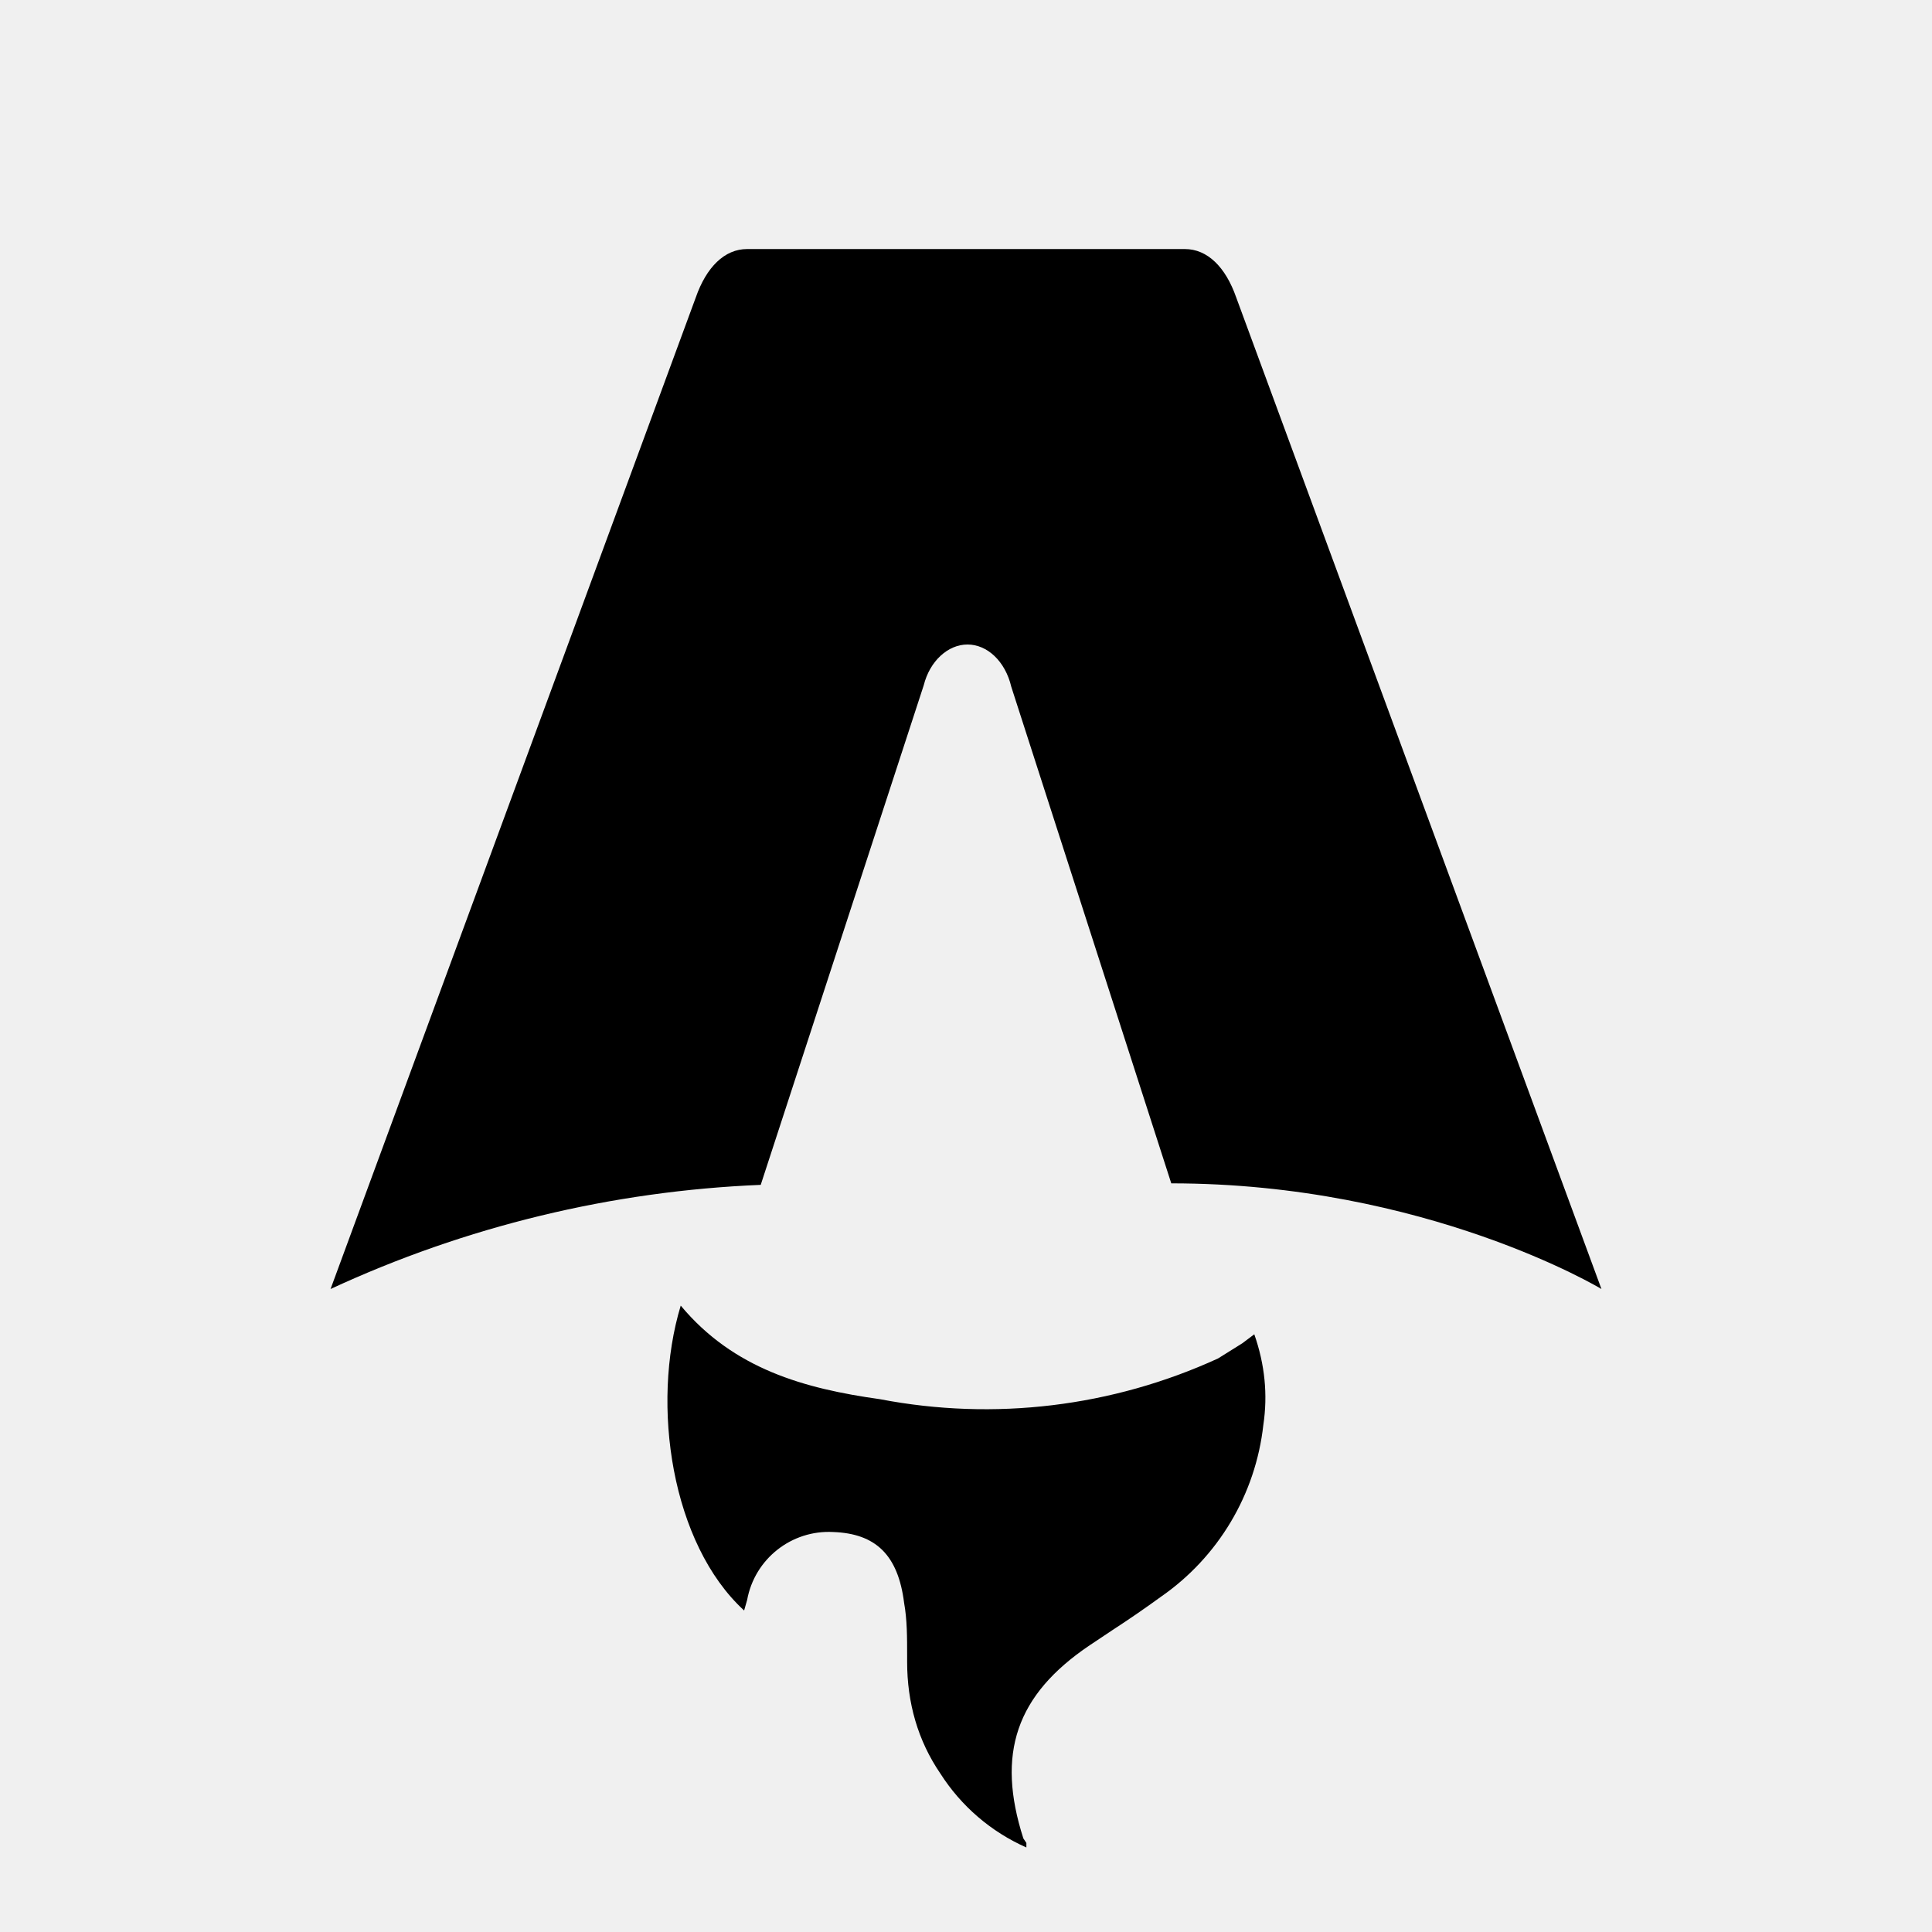
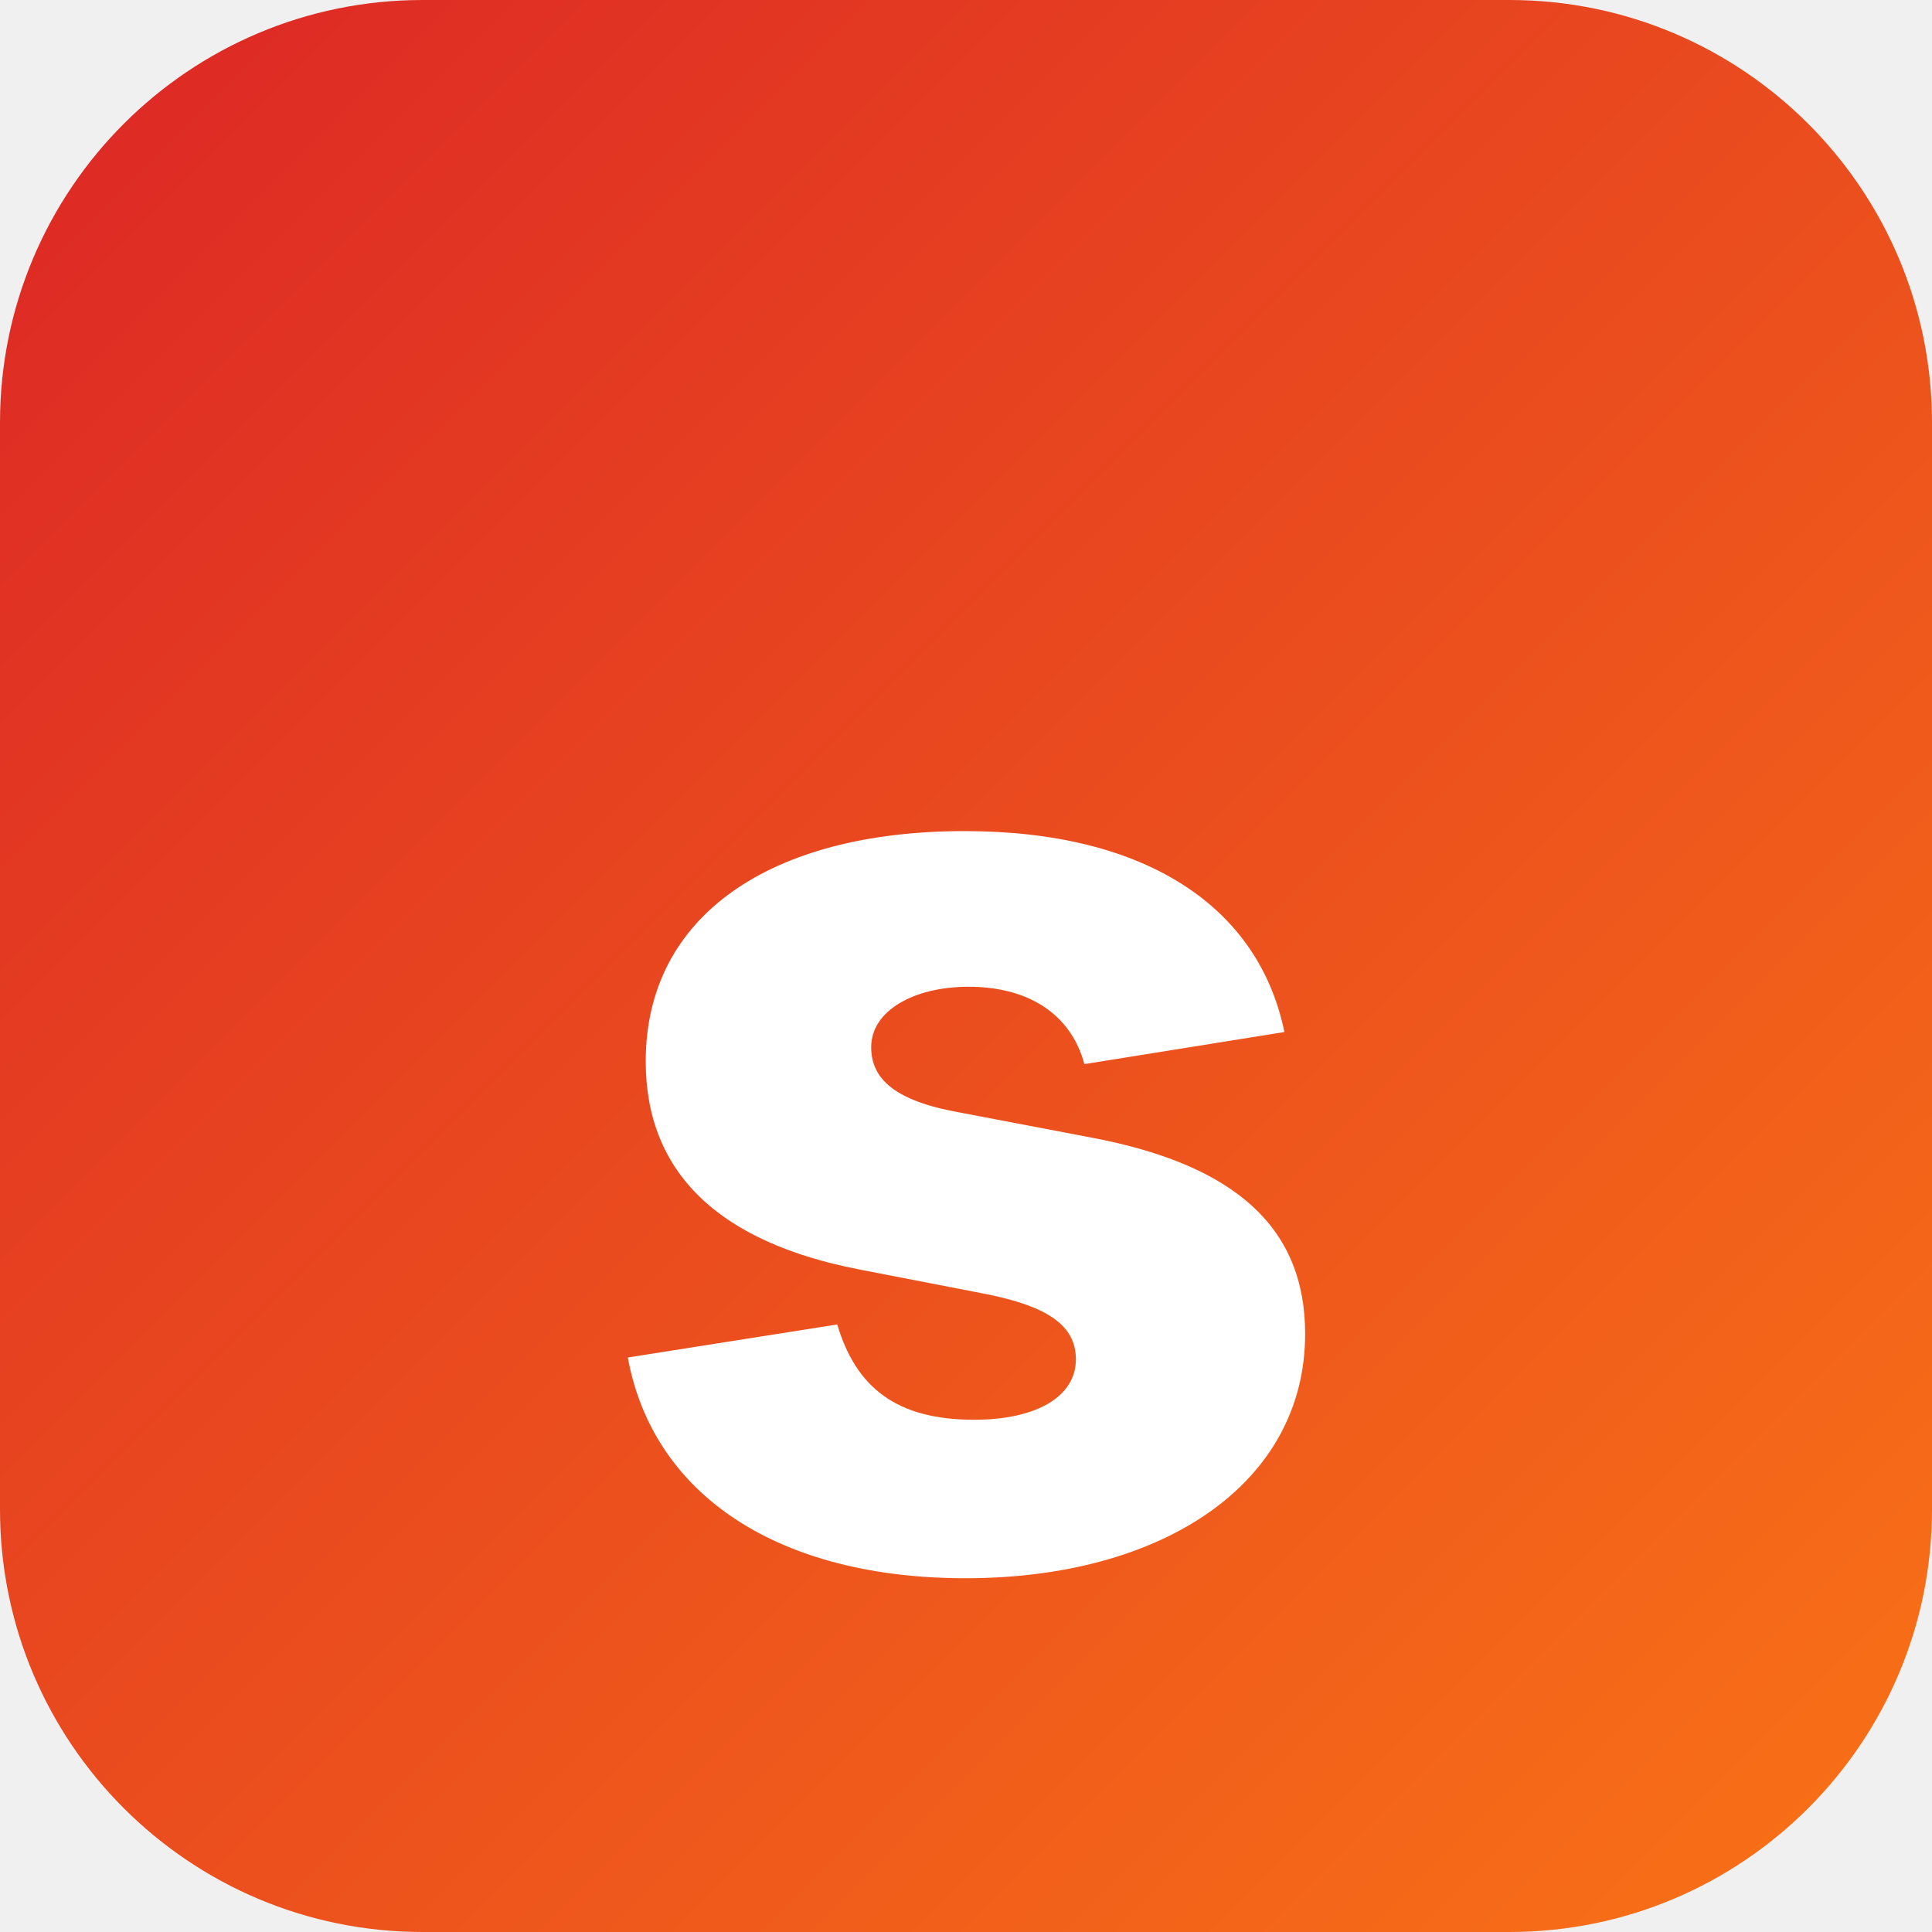
- <svg xmlns="http://www.w3.org/2000/svg" fill="none" viewBox="0 0 128 128">
-   <path d="M50.4 78.5a75.1 75.1 0 0 0-28.5 6.9l24.2-65.7c.7-2 1.9-3.2 3.4-3.2h29c1.5 0 2.7 1.2 3.4 3.2l24.2 65.7s-11.6-7-28.5-7L67 45.5c-.4-1.7-1.6-2.8-2.9-2.8-1.3 0-2.5 1.1-2.9 2.7L50.4 78.5Zm-1.1 28.2Zm-4.2-20.2c-2 6.6-.6 15.8 4.2 20.2a17.5 17.5 0 0 1 .2-.7 5.5 5.5 0 0 1 5.7-4.5c2.8.1 4.3 1.5 4.7 4.7.2 1.1.2 2.3.2 3.5v.4c0 2.7.7 5.2 2.2 7.4a13 13 0 0 0 5.7 4.9v-.3l-.2-.3c-1.8-5.6-.5-9.5 4.4-12.8l1.5-1a73 73 0 0 0 3.2-2.2 16 16 0 0 0 6.8-11.4c.3-2 .1-4-.6-6l-.8.6-1.6 1a37 37 0 0 1-22.4 2.7c-5-.7-9.7-2-13.2-6.2Z" />
-   <style>
-         path { fill: #000; }
-         @media (prefers-color-scheme: dark) {
-             path { fill: #FFF; }
-         }
-     </style>
+ <svg xmlns="http://www.w3.org/2000/svg" viewBox="0 0 32 32" role="img" aria-label="sogom">
+   <defs>
+     <linearGradient id="sogom-gradient" x1="0%" y1="0%" x2="100%" y2="100%">
+       <stop offset="0%" stop-color="#dc2626" />
+       <stop offset="100%" stop-color="#f97316" />
+     </linearGradient>
+   </defs>
+   <rect width="32" height="32" rx="7" fill="url(#sogom-gradient)" />
+   <text x="50%" y="56%" text-anchor="middle" dominant-baseline="central" font-family="-apple-system, BlinkMacSystemFont, 'Segoe UI', system-ui, sans-serif" font-weight="800" font-size="22" fill="#ffffff" letter-spacing="-0.02em">s</text>
</svg>
